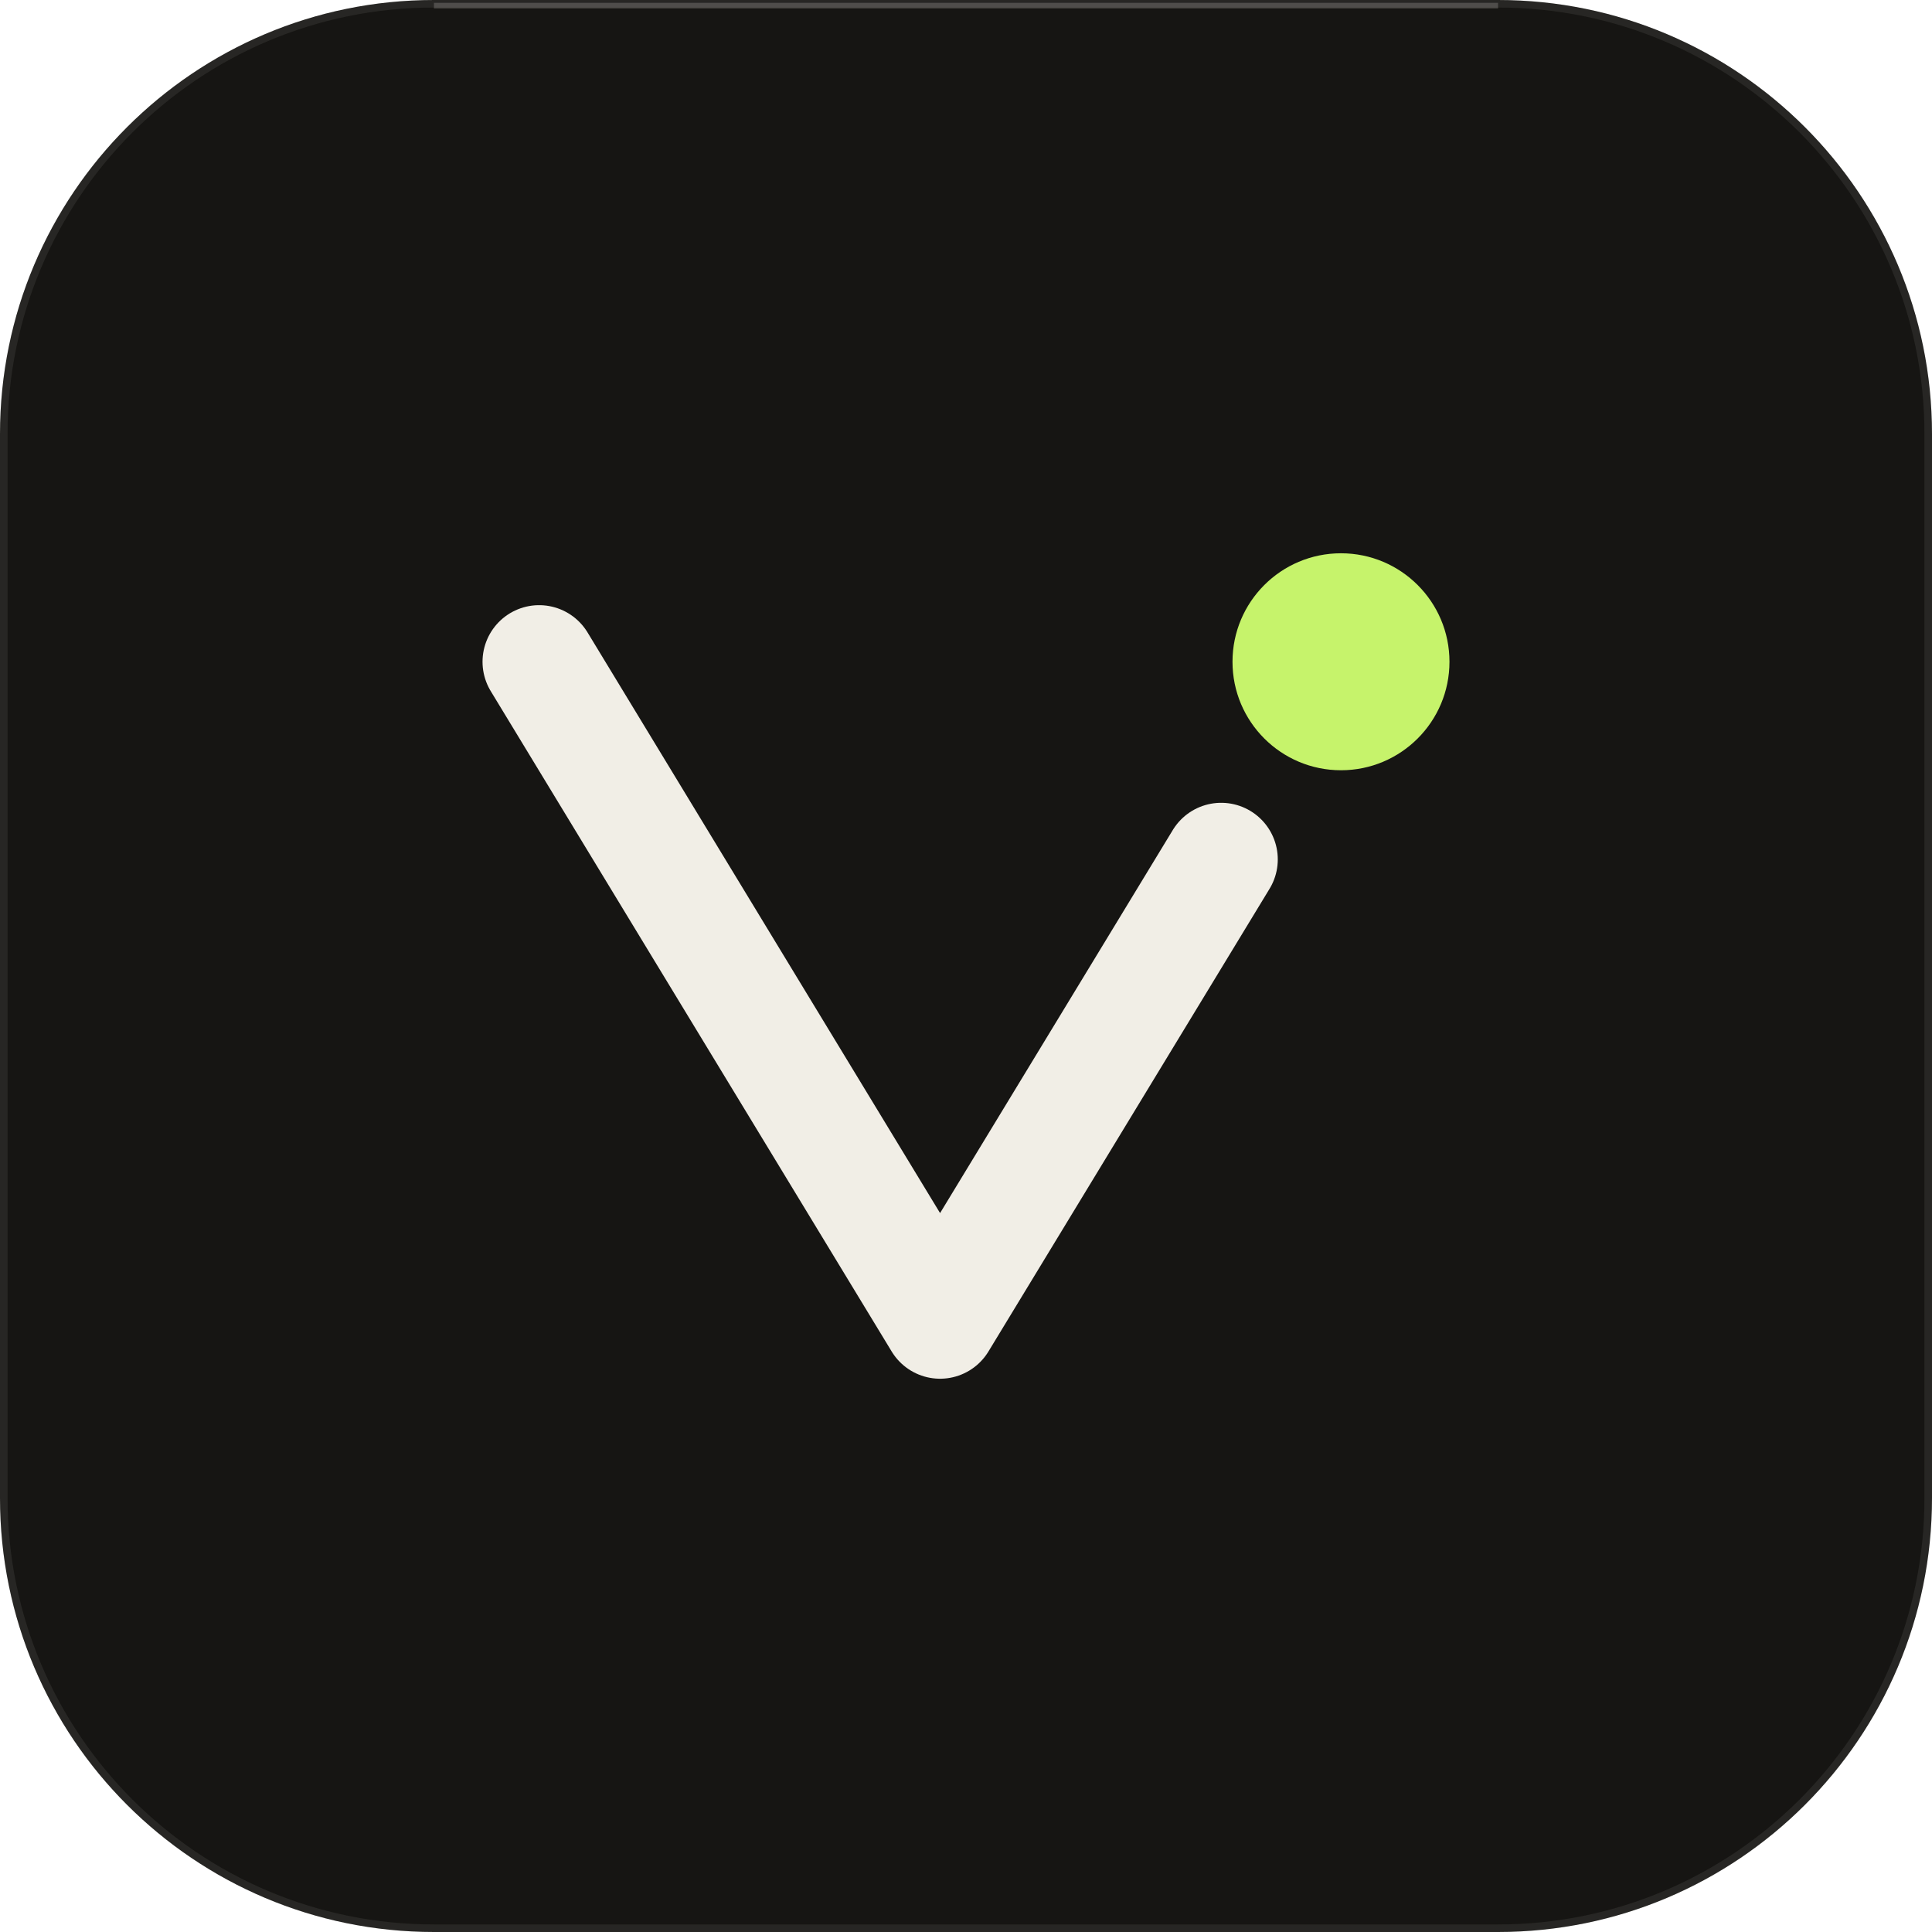
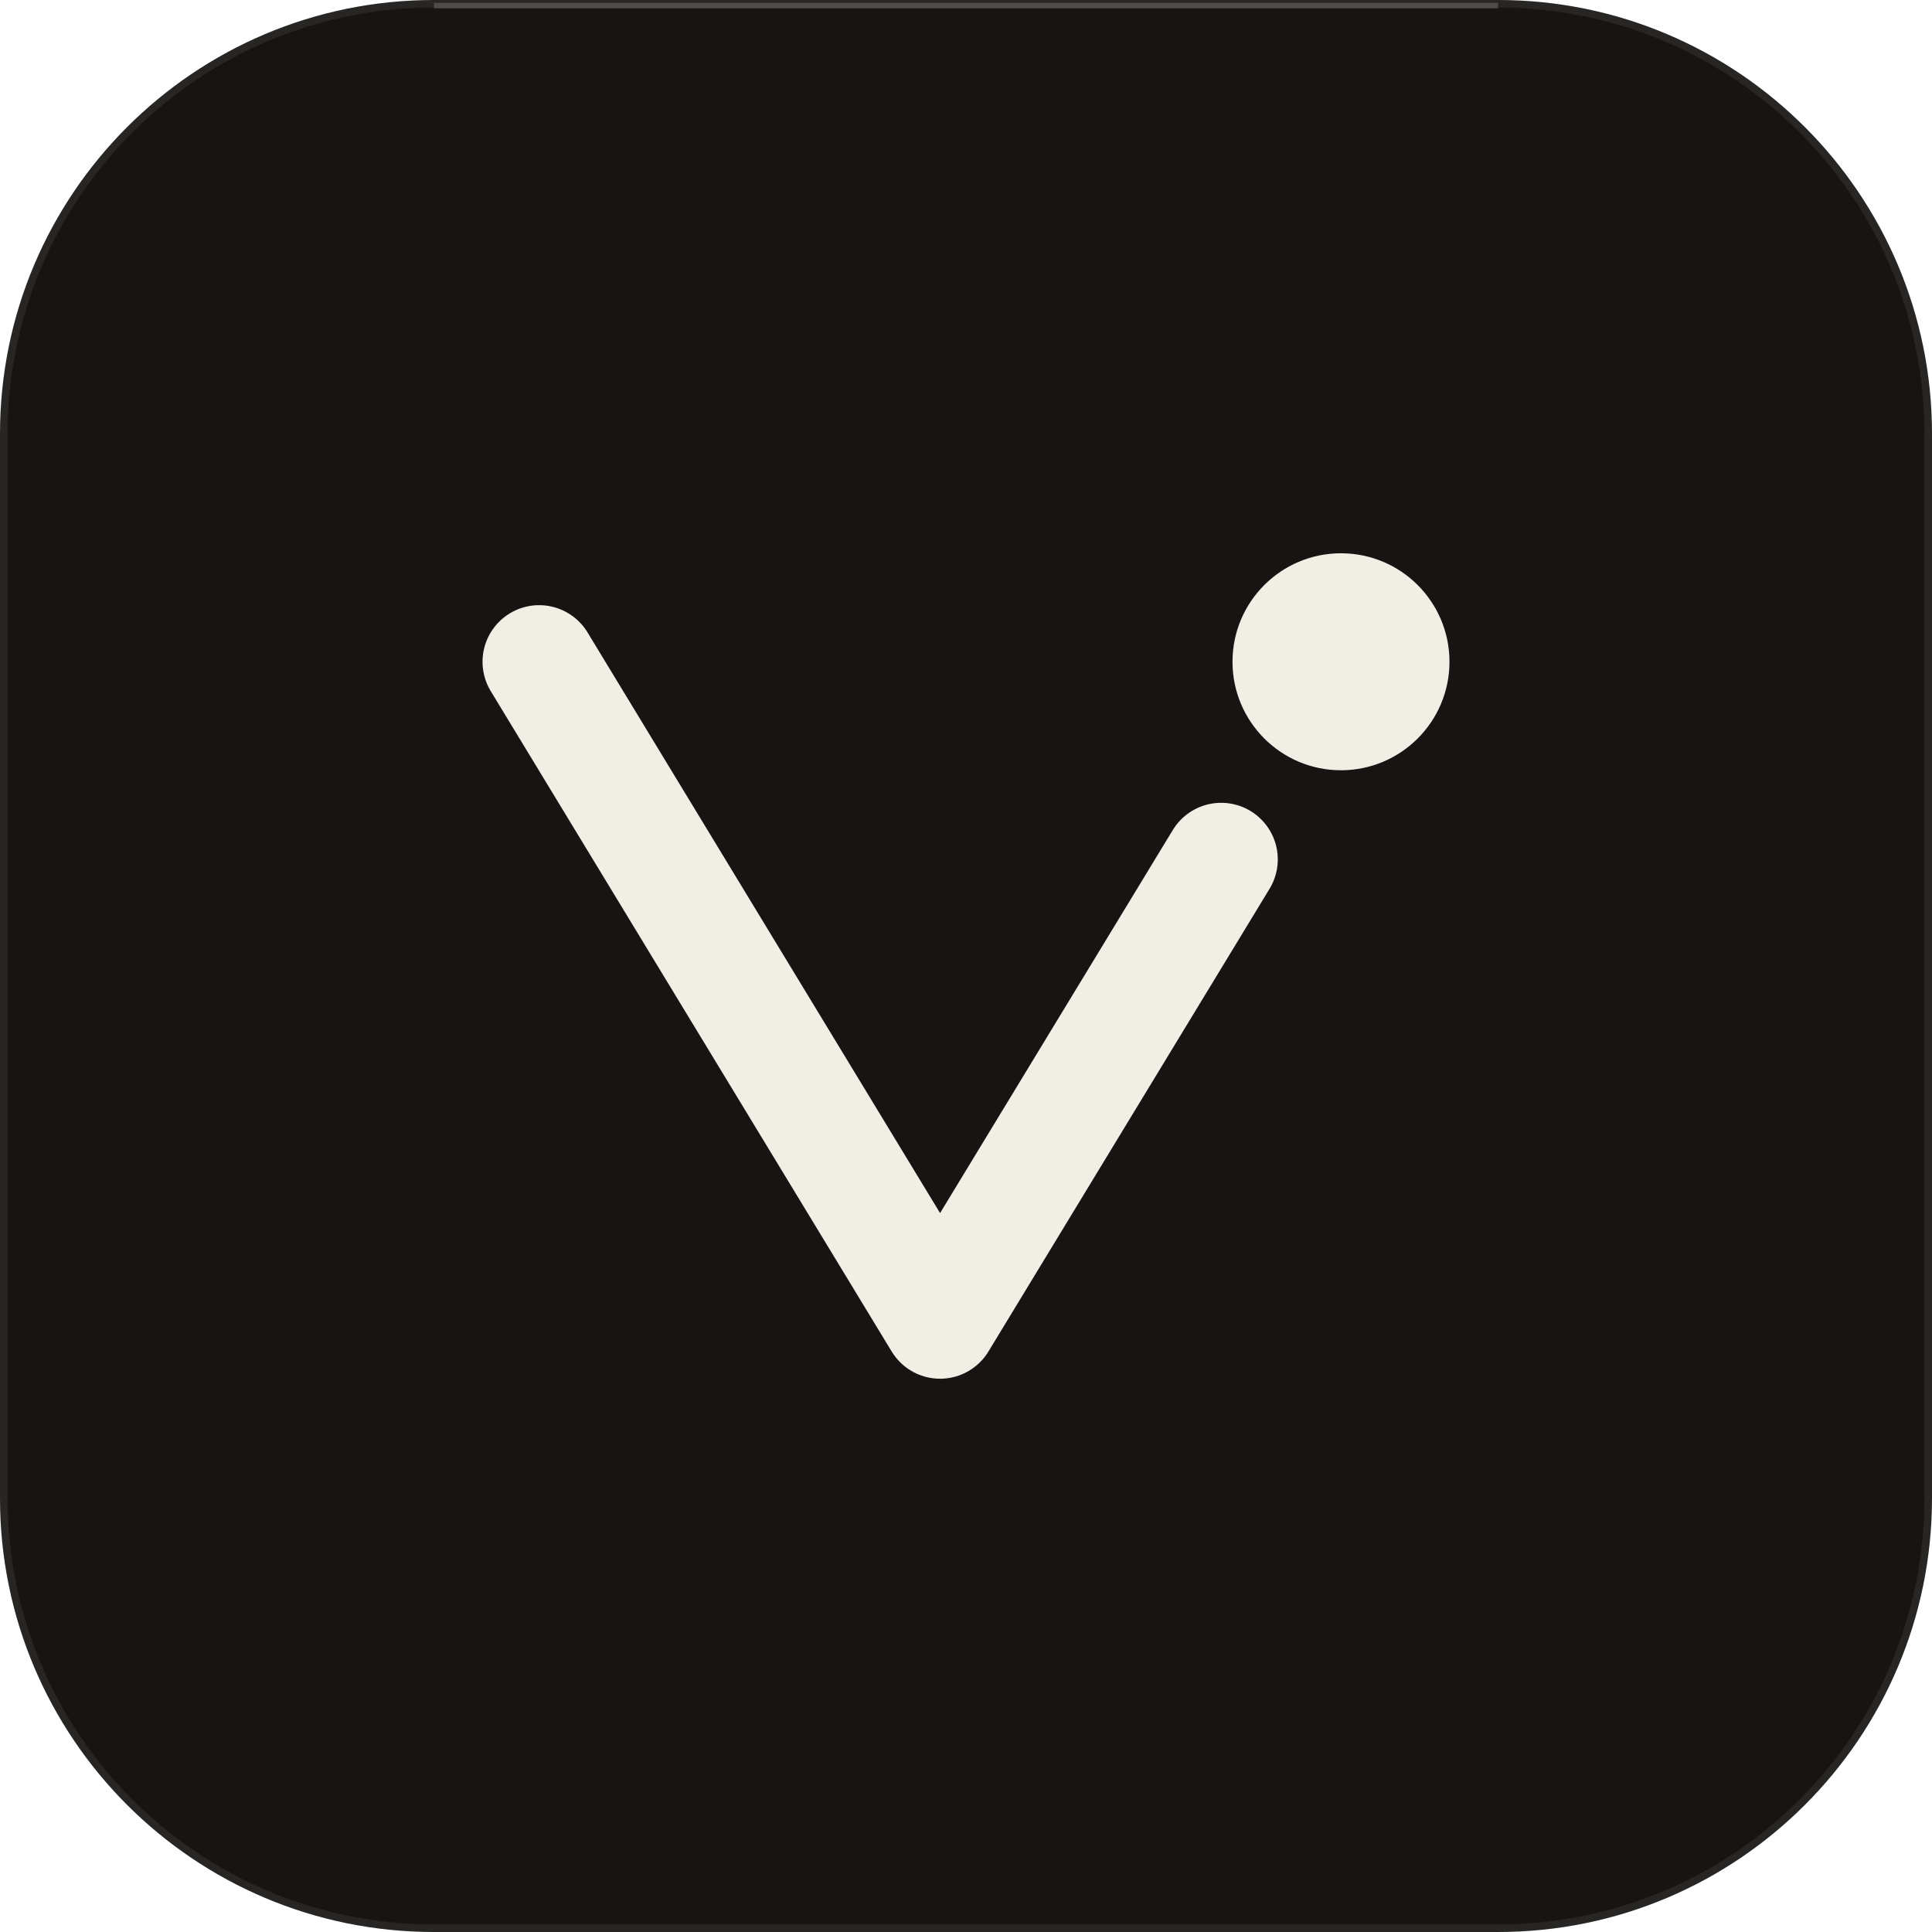
<svg xmlns="http://www.w3.org/2000/svg" width="1024" height="1024" viewBox="0 0 1024 1024" fill="none">
  <rect width="1024" height="1024" rx="230" fill="#161513" />
  <rect x="2" y="2" width="1020" height="1020" rx="228" stroke="#F1EEE6" stroke-opacity="0.08" stroke-width="4" />
  <path d="M230 3H794" stroke="#F1EEE6" stroke-opacity="0.2" stroke-width="3" />
  <g transform="translate(512 512) scale(25) translate(-12.55 -11.95)">
    <path d="M3.5 5.5L12 19.5L17.96 9.69" stroke="#F1EEE6" stroke-width="2.4" stroke-linecap="round" stroke-linejoin="round" />
-     <circle cx="20.5" cy="5.5" r="2.3" fill="#C6F36B" />
+     <circle cx="20.5" cy="5.5" r="2.3" fill="#F1EEE6" />
  </g>
</svg>
